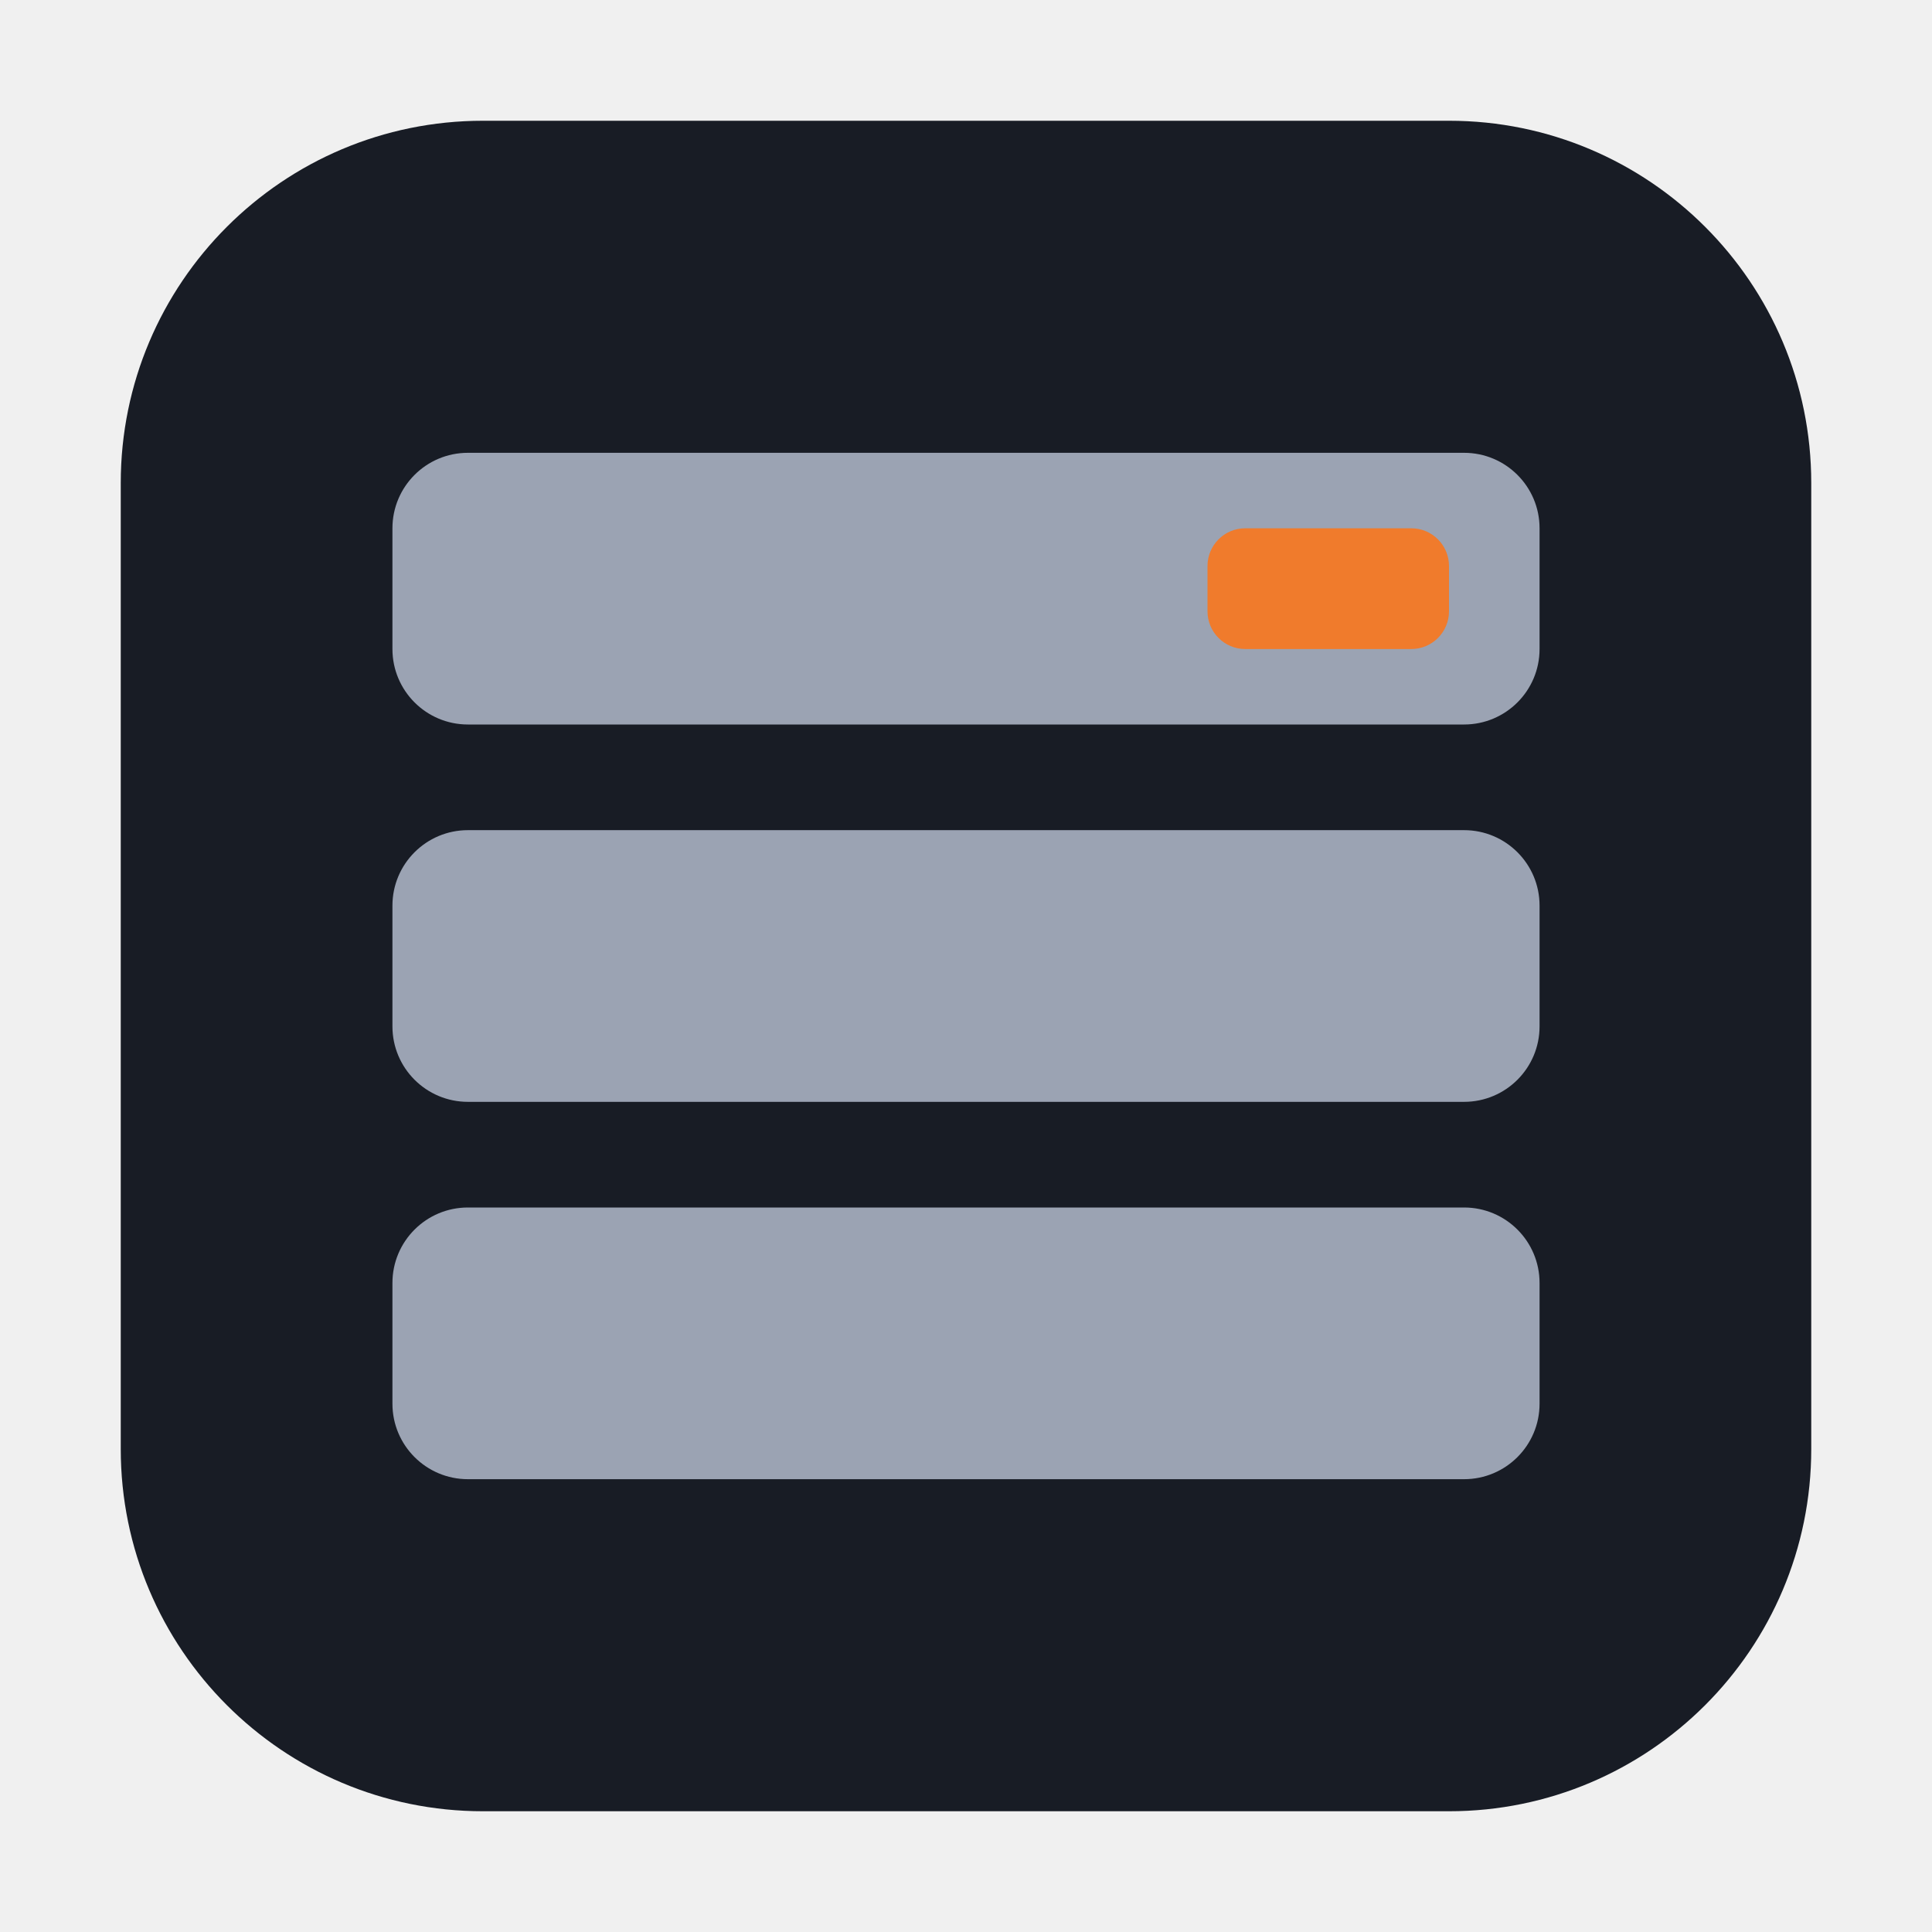
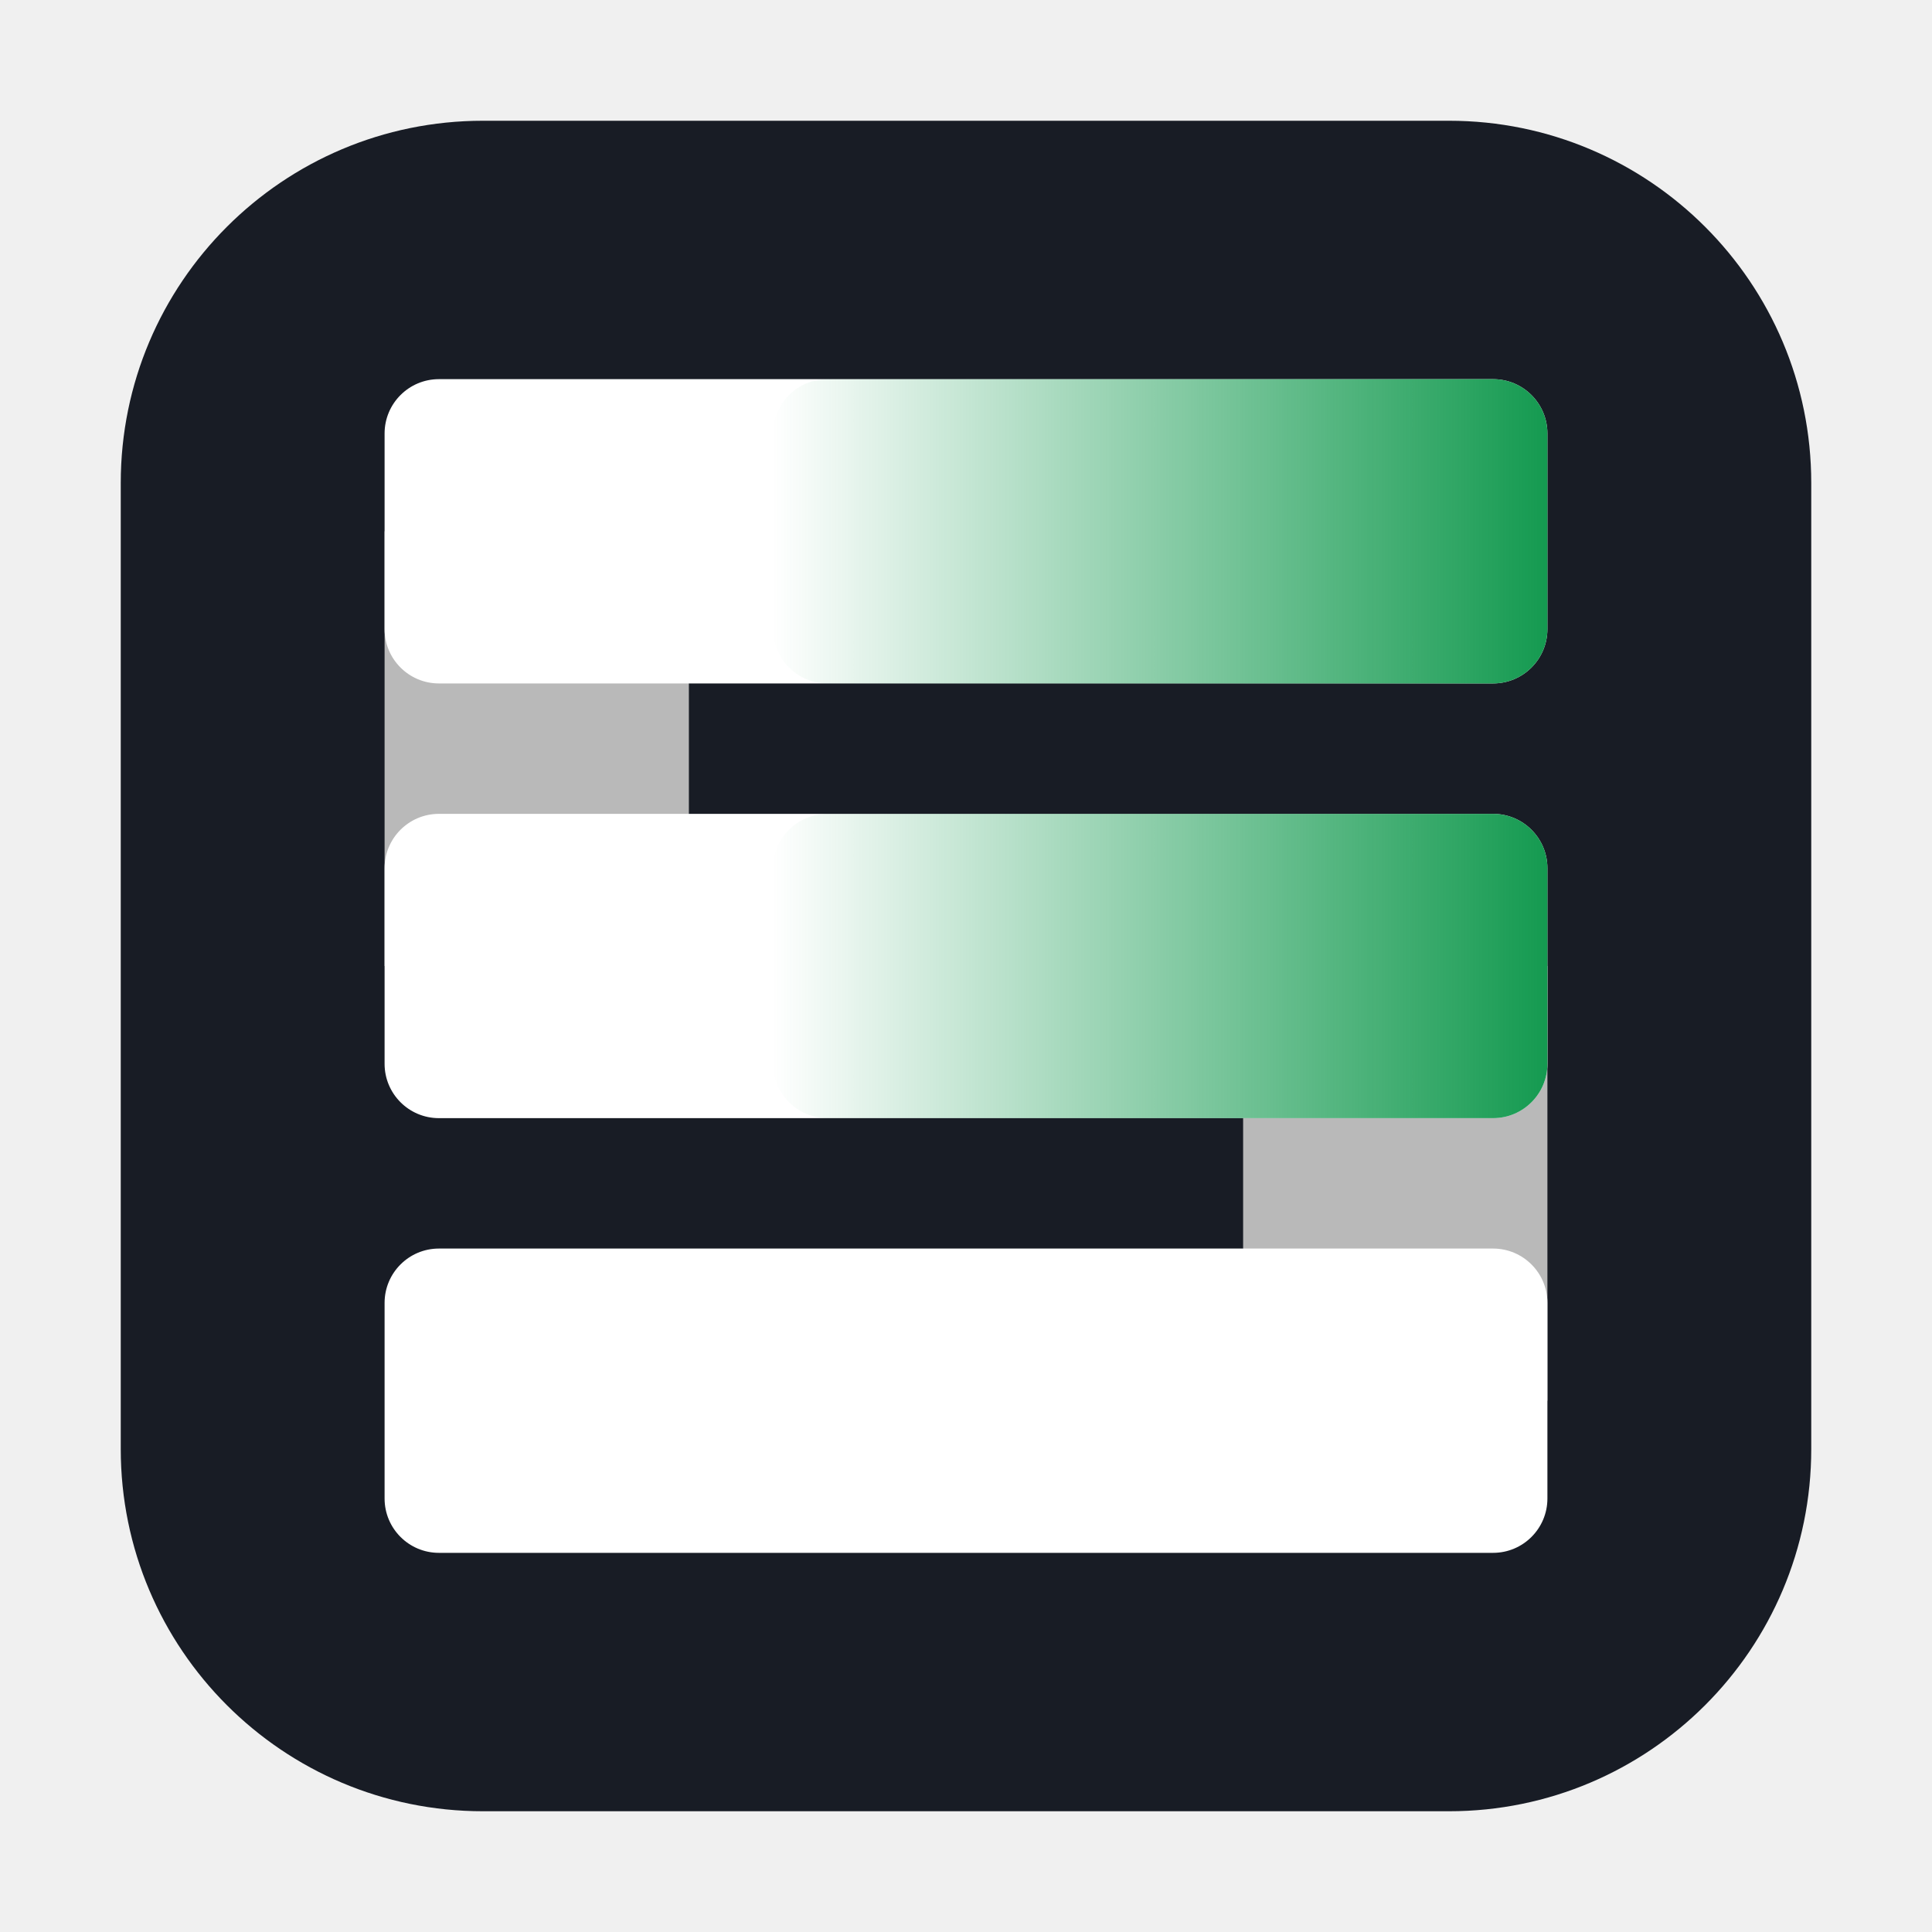
<svg xmlns="http://www.w3.org/2000/svg" viewBox="0 0 128 128">
+   <defs>
+     <linearGradient id="lamp" x1="470" y1="0" x2="185" y2="0" gradientUnits="userSpaceOnUse">
+       <stop stop-color="#149A50" />
+       <stop offset="1" stop-color="#149A50" stop-opacity="0" />
+     </linearGradient>
+   </defs>
  <rect x="8" y="8" width="112" height="112" rx="24" fill="#181C25" />
-   <rect x="26" y="30" width="76" height="18" rx="5" fill="#9BA3B3" />
-   <rect x="80" y="35" width="16" height="8" rx="2.5" fill="#F07B2C" />
-   <rect x="26" y="55" width="76" height="18" rx="5" fill="#9BA3B3" />
-   <rect x="26" y="80" width="76" height="18" rx="5" fill="#9BA3B3" />
+   <g transform="translate(64 64) scale(0.18) translate(-256 -258)">
+     <rect x="42" y="98" width="112" height="160" fill="#B9B9B9" />
+     <rect x="358" y="258" width="112" height="160" fill="#B9B9B9" />
+     <rect x="42" y="42" width="428" height="112" rx="20" fill="#FFFFFF" />
+     <rect x="42" y="202" width="428" height="112" rx="20" fill="#FFFFFF" />
+     <rect x="42" y="362" width="428" height="112" rx="20" fill="#FFFFFF" />
+     <rect x="185" y="42" width="285" height="112" rx="20" fill="url(#lamp)" />
+     <rect x="185" y="202" width="285" height="112" rx="20" fill="url(#lamp)" />
+   </g>
</svg>
